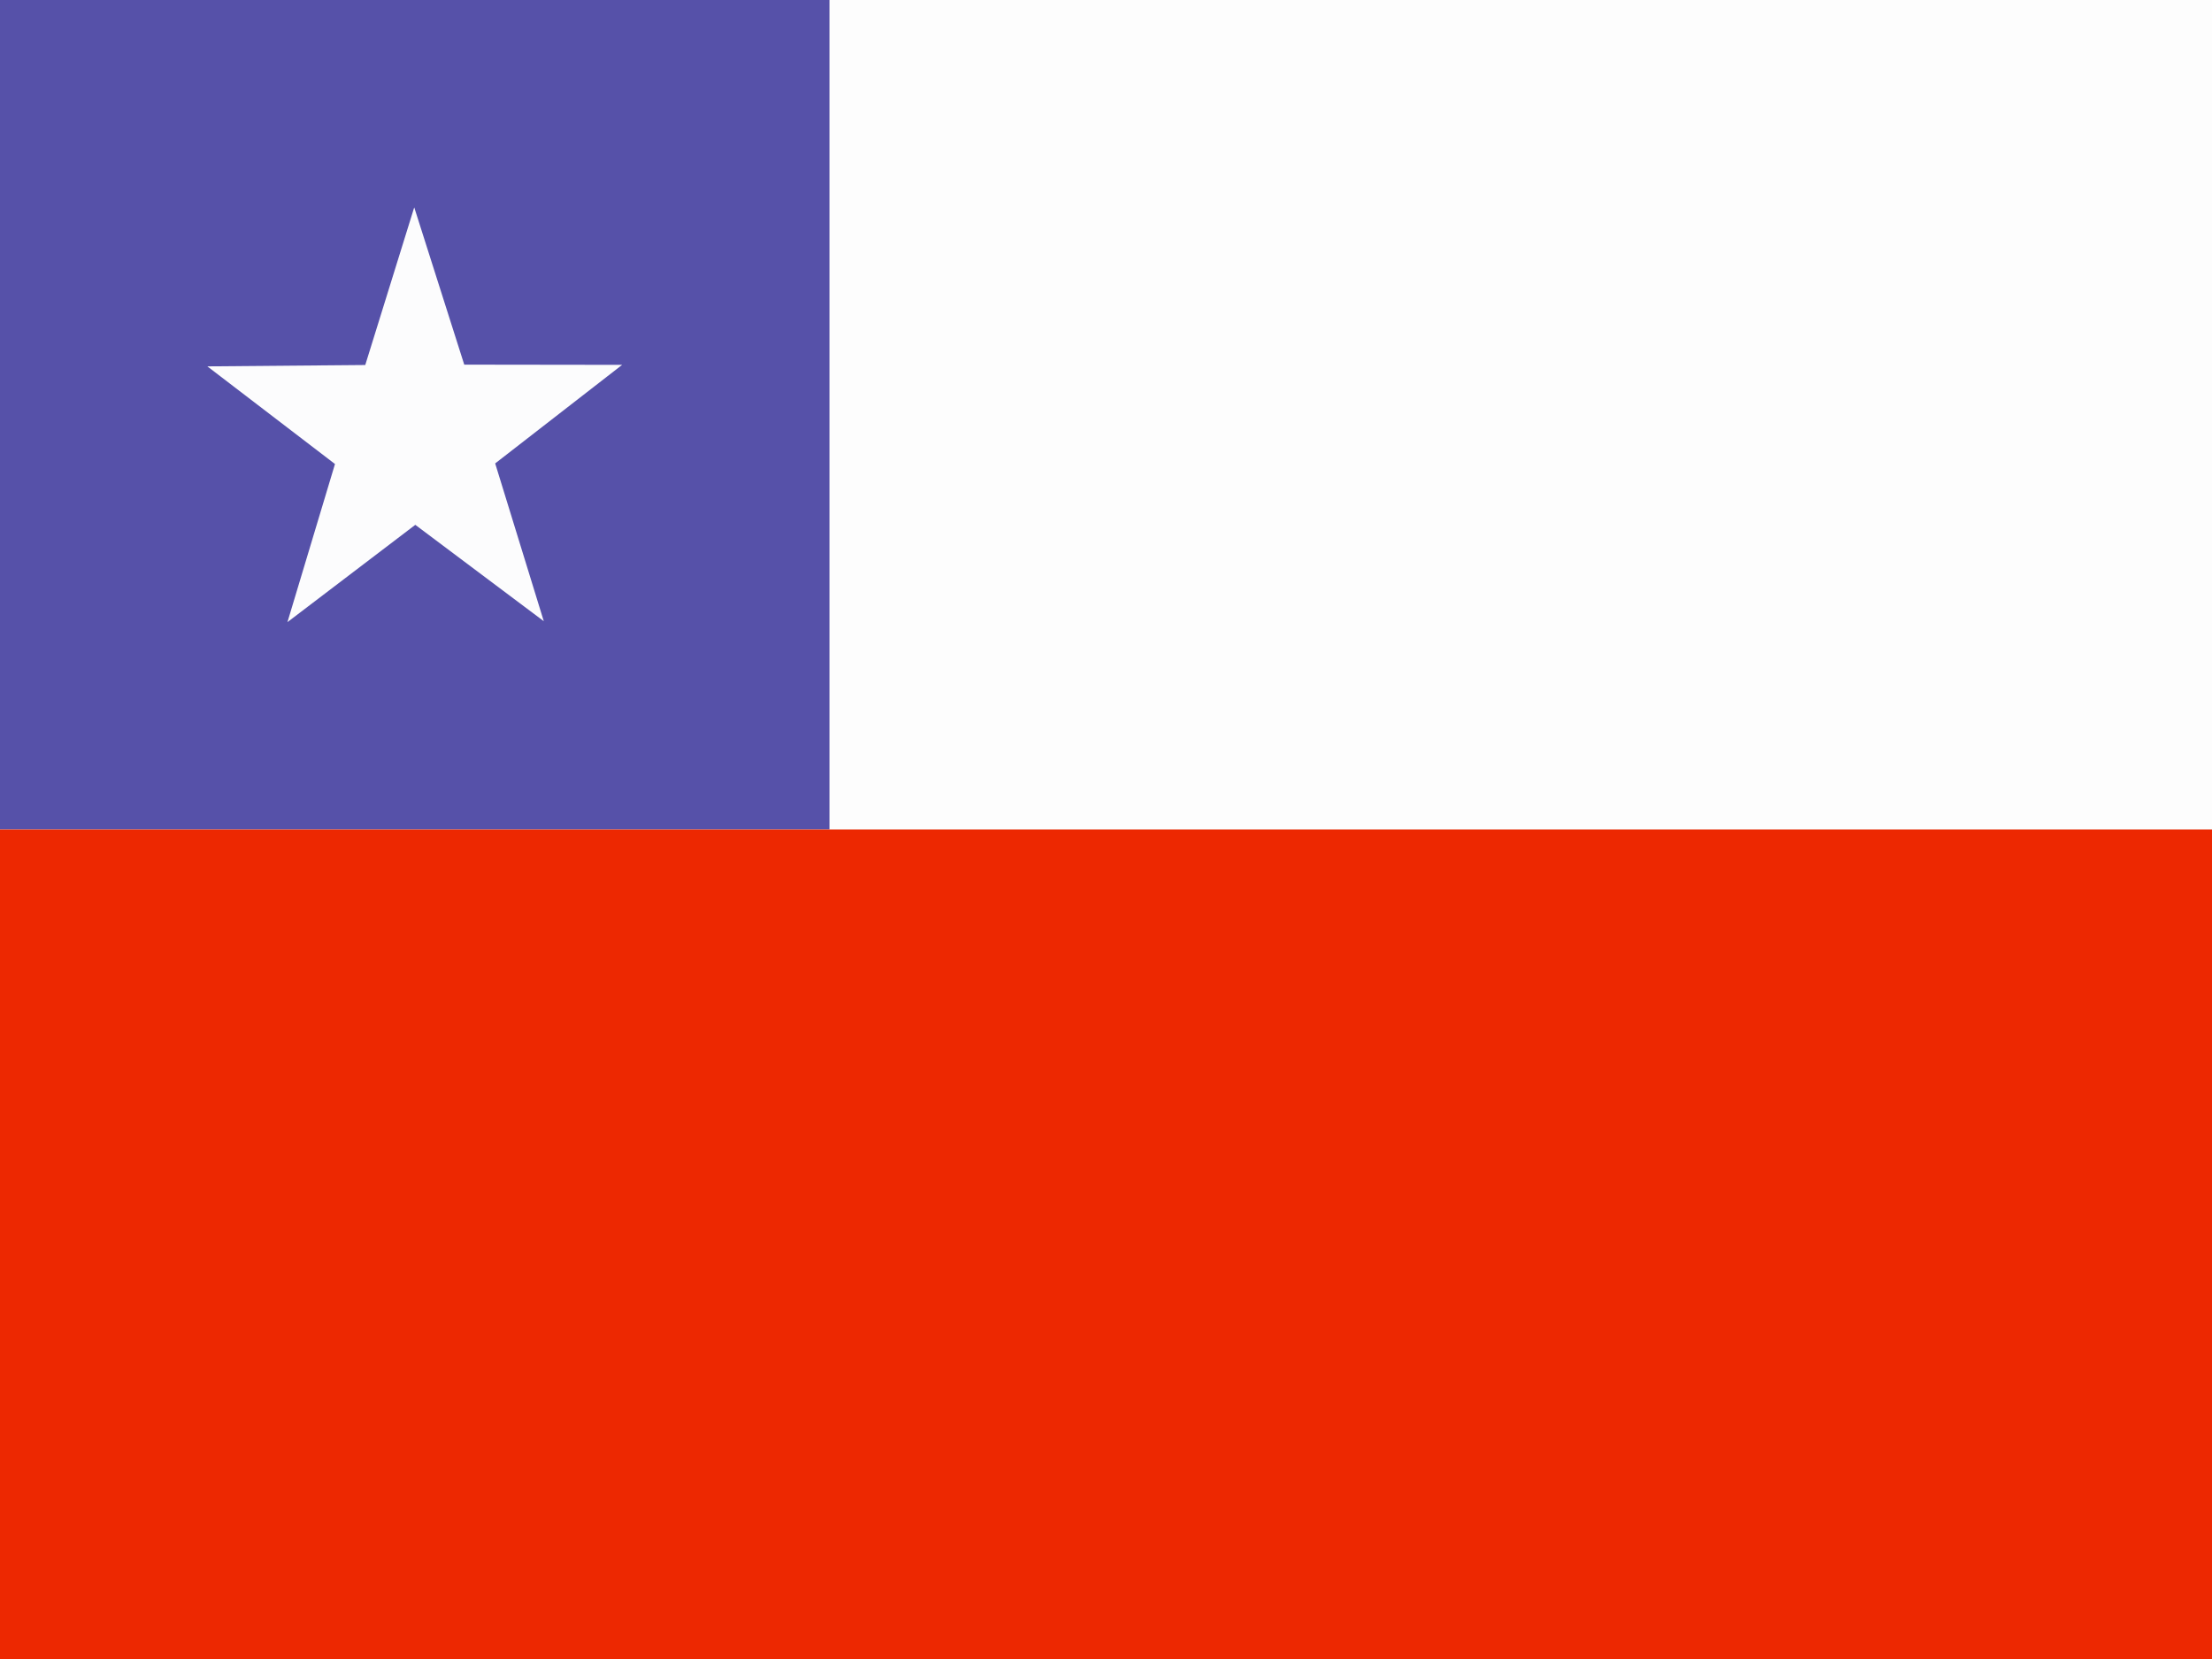
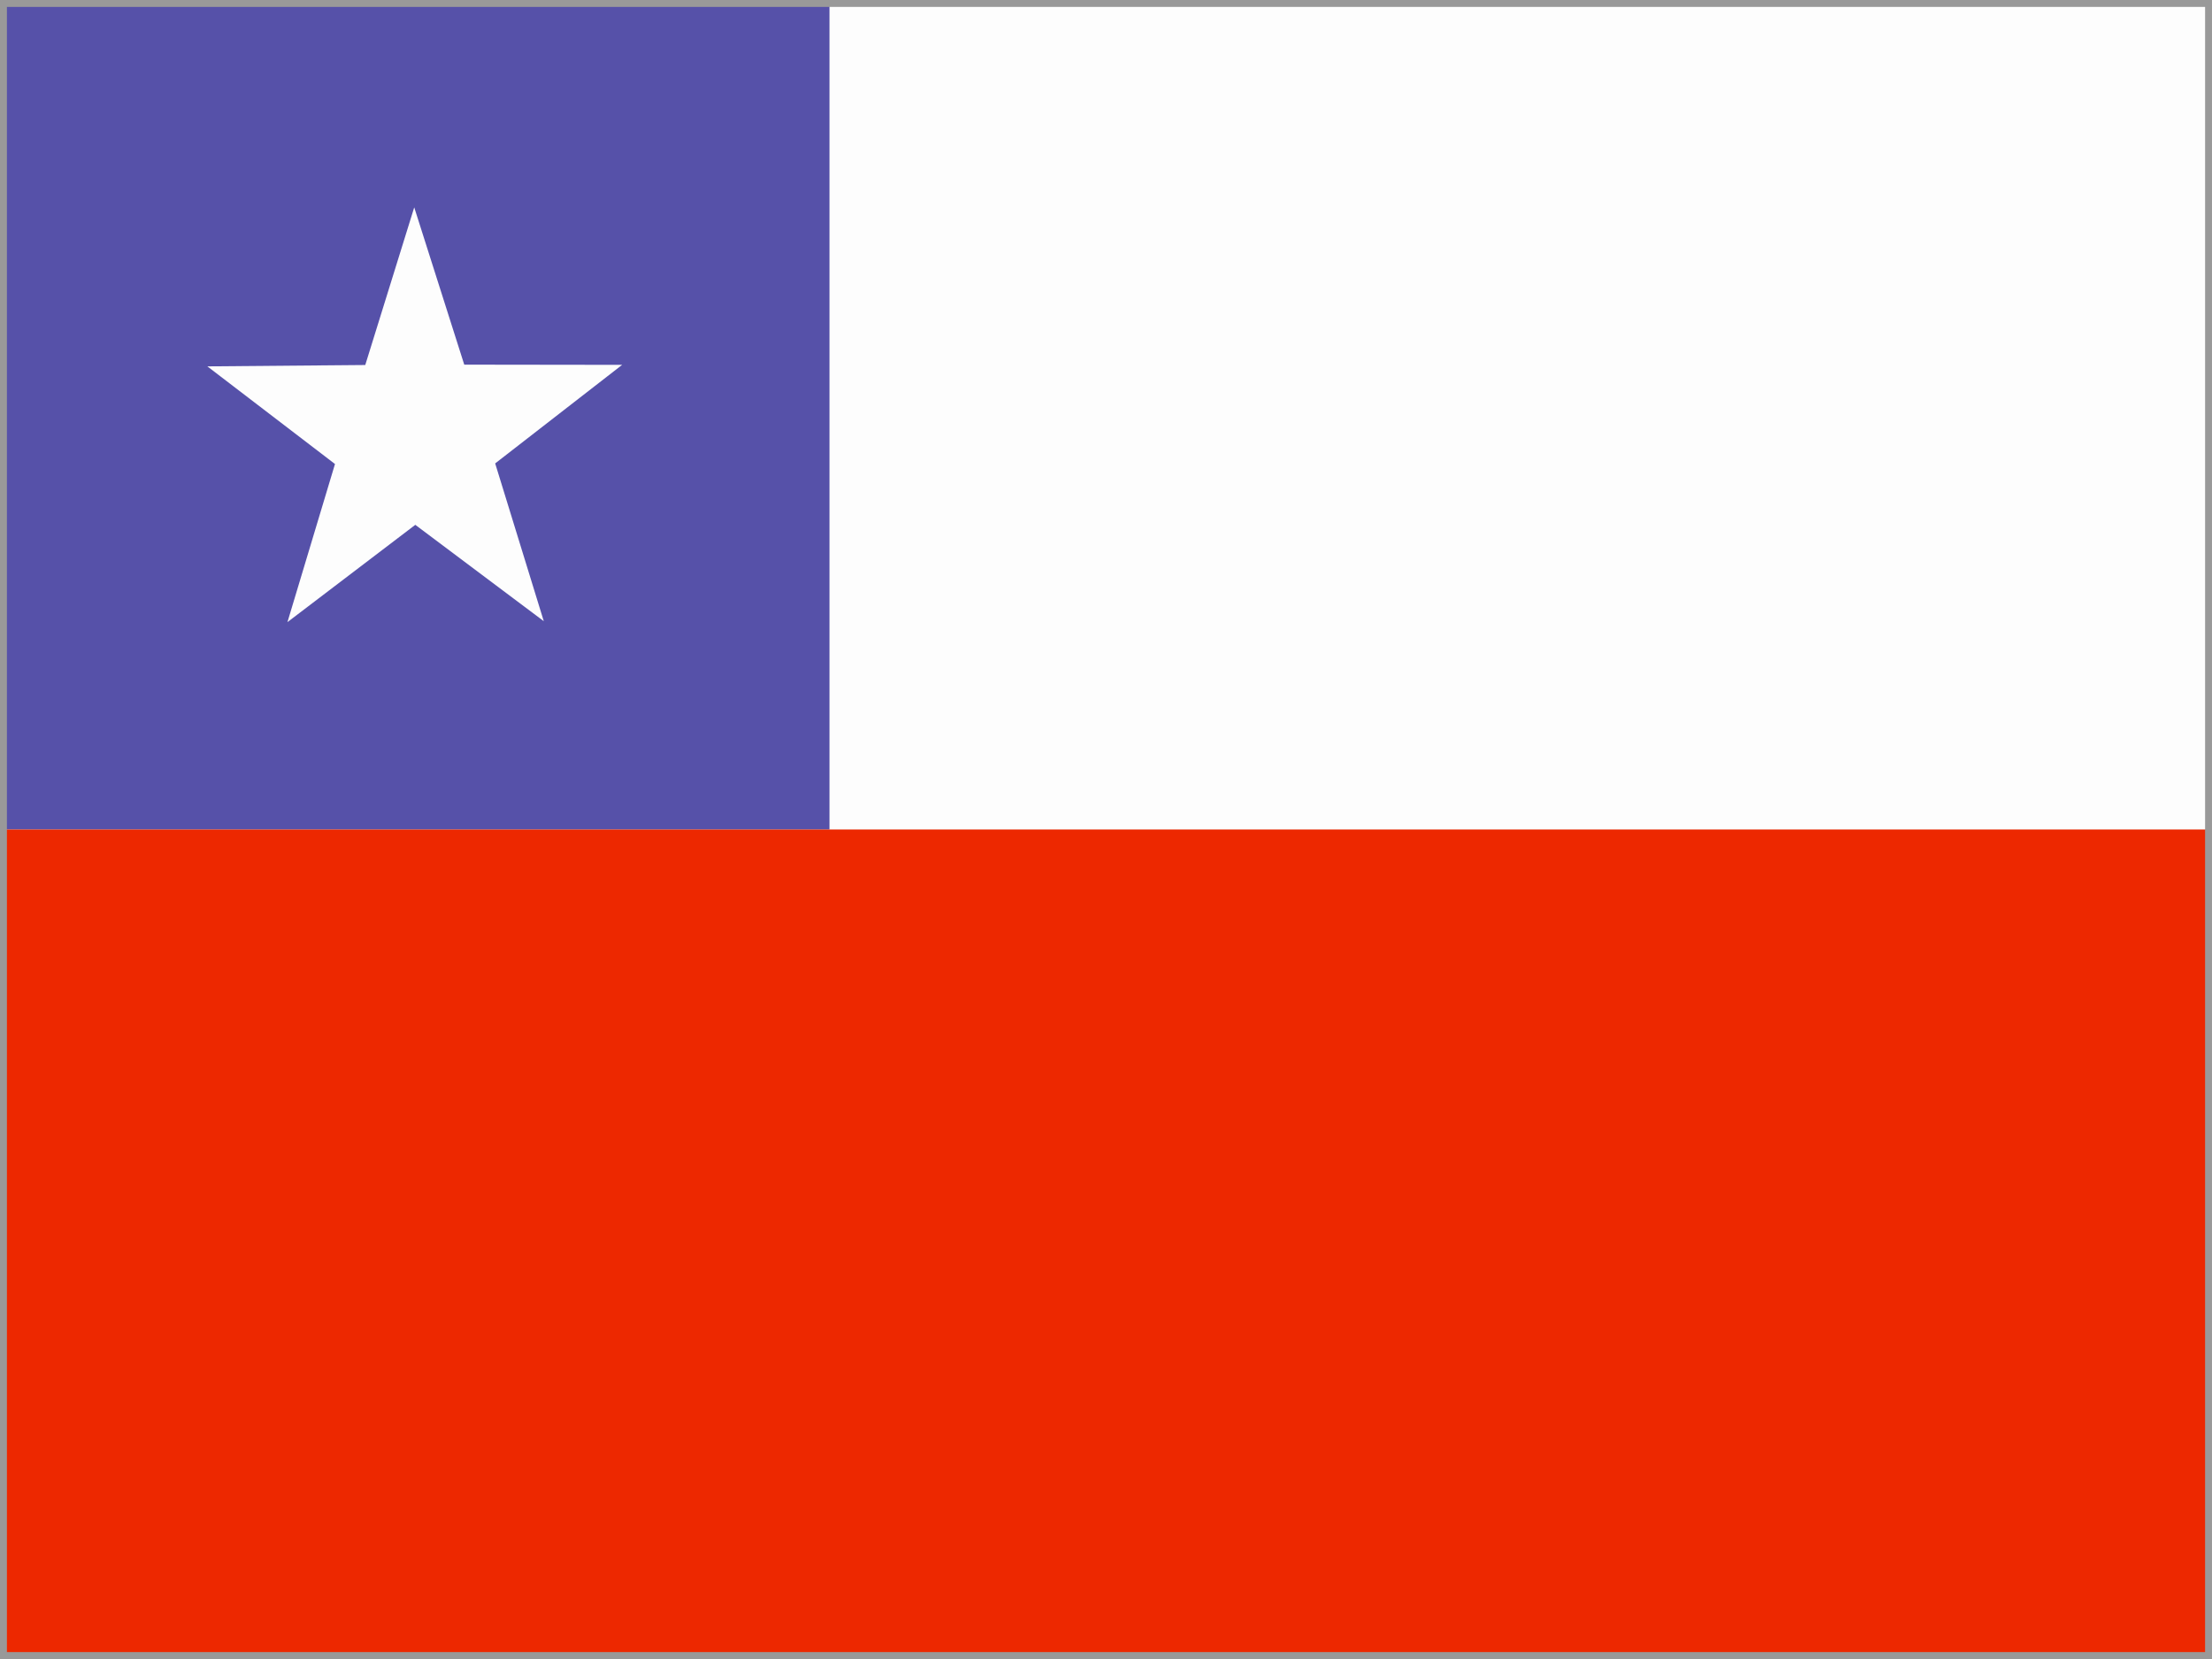
- <svg xmlns="http://www.w3.org/2000/svg" height="480" width="640" version="1" viewBox="0 0 640 480">
+ <svg xmlns="http://www.w3.org/2000/svg" xmlns:xlink="http://www.w3.org/1999/xlink" width="640" height="480" viewBox="0 0 640 480">
  <defs>
-     <clipPath id="a">
-       <path fill-opacity=".67" d="M0 0h682.67v512H0z" />
-     </clipPath>
+     <polygon id="a" points="0 0 682.67 0 682.67 512 0 512" />
+     <rect id="c" width="640" height="480" />
  </defs>
-   <g fill-rule="evenodd" clip-path="url(#a)" transform="scale(.9375)" fill-opacity=".996">
-     <path fill="#fdfdfd" d="M255.99 0H768v256H255.99z" />
-     <path fill="#5651a9" d="M0 0h256v256H0z" />
-     <path d="M167.82 191.71l-39.653-29.737-39.458 30.03 14.674-48.8-39.386-30.133 48.728-.42L127.84 64l15.437 48.537 48.728.064-39.184 30.418 15 48.69z" fill="#fdfdfd" />
-     <path fill="#ed2800" d="M0 256h768v256H0z" />
+   <g fill="none" fill-rule="evenodd">
+     <mask id="b" fill="white">
+       <use xlink:href="#a" />
+     </mask>
+     <g mask="url(#b)">
+       <polygon fill="#FDFDFD" points="239.991 0 720 0 720 240 239.991 240" />
+       <polygon fill="#5651A9" points="0 0 240 0 240 240 0 240" />
+       <polygon fill="#FDFDFD" points="157.331 179.728 120.157 151.85 83.165 180.003 96.922 134.253 59.997 106.003 105.68 105.609 119.85 60 134.322 105.503 180.005 105.563 143.27 134.08 157.332 179.727" />
+       <polygon fill="#ED2800" points="0 240 720 240 720 480 0 480" />
+     </g>
+     <g>
+       <mask id="d" fill="white">
+         <use xlink:href="#c" />
+       </mask>
+       <rect width="640" height="480" stroke="#999999" stroke-width="4" mask="url(#d)" />
+     </g>
  </g>
</svg>
